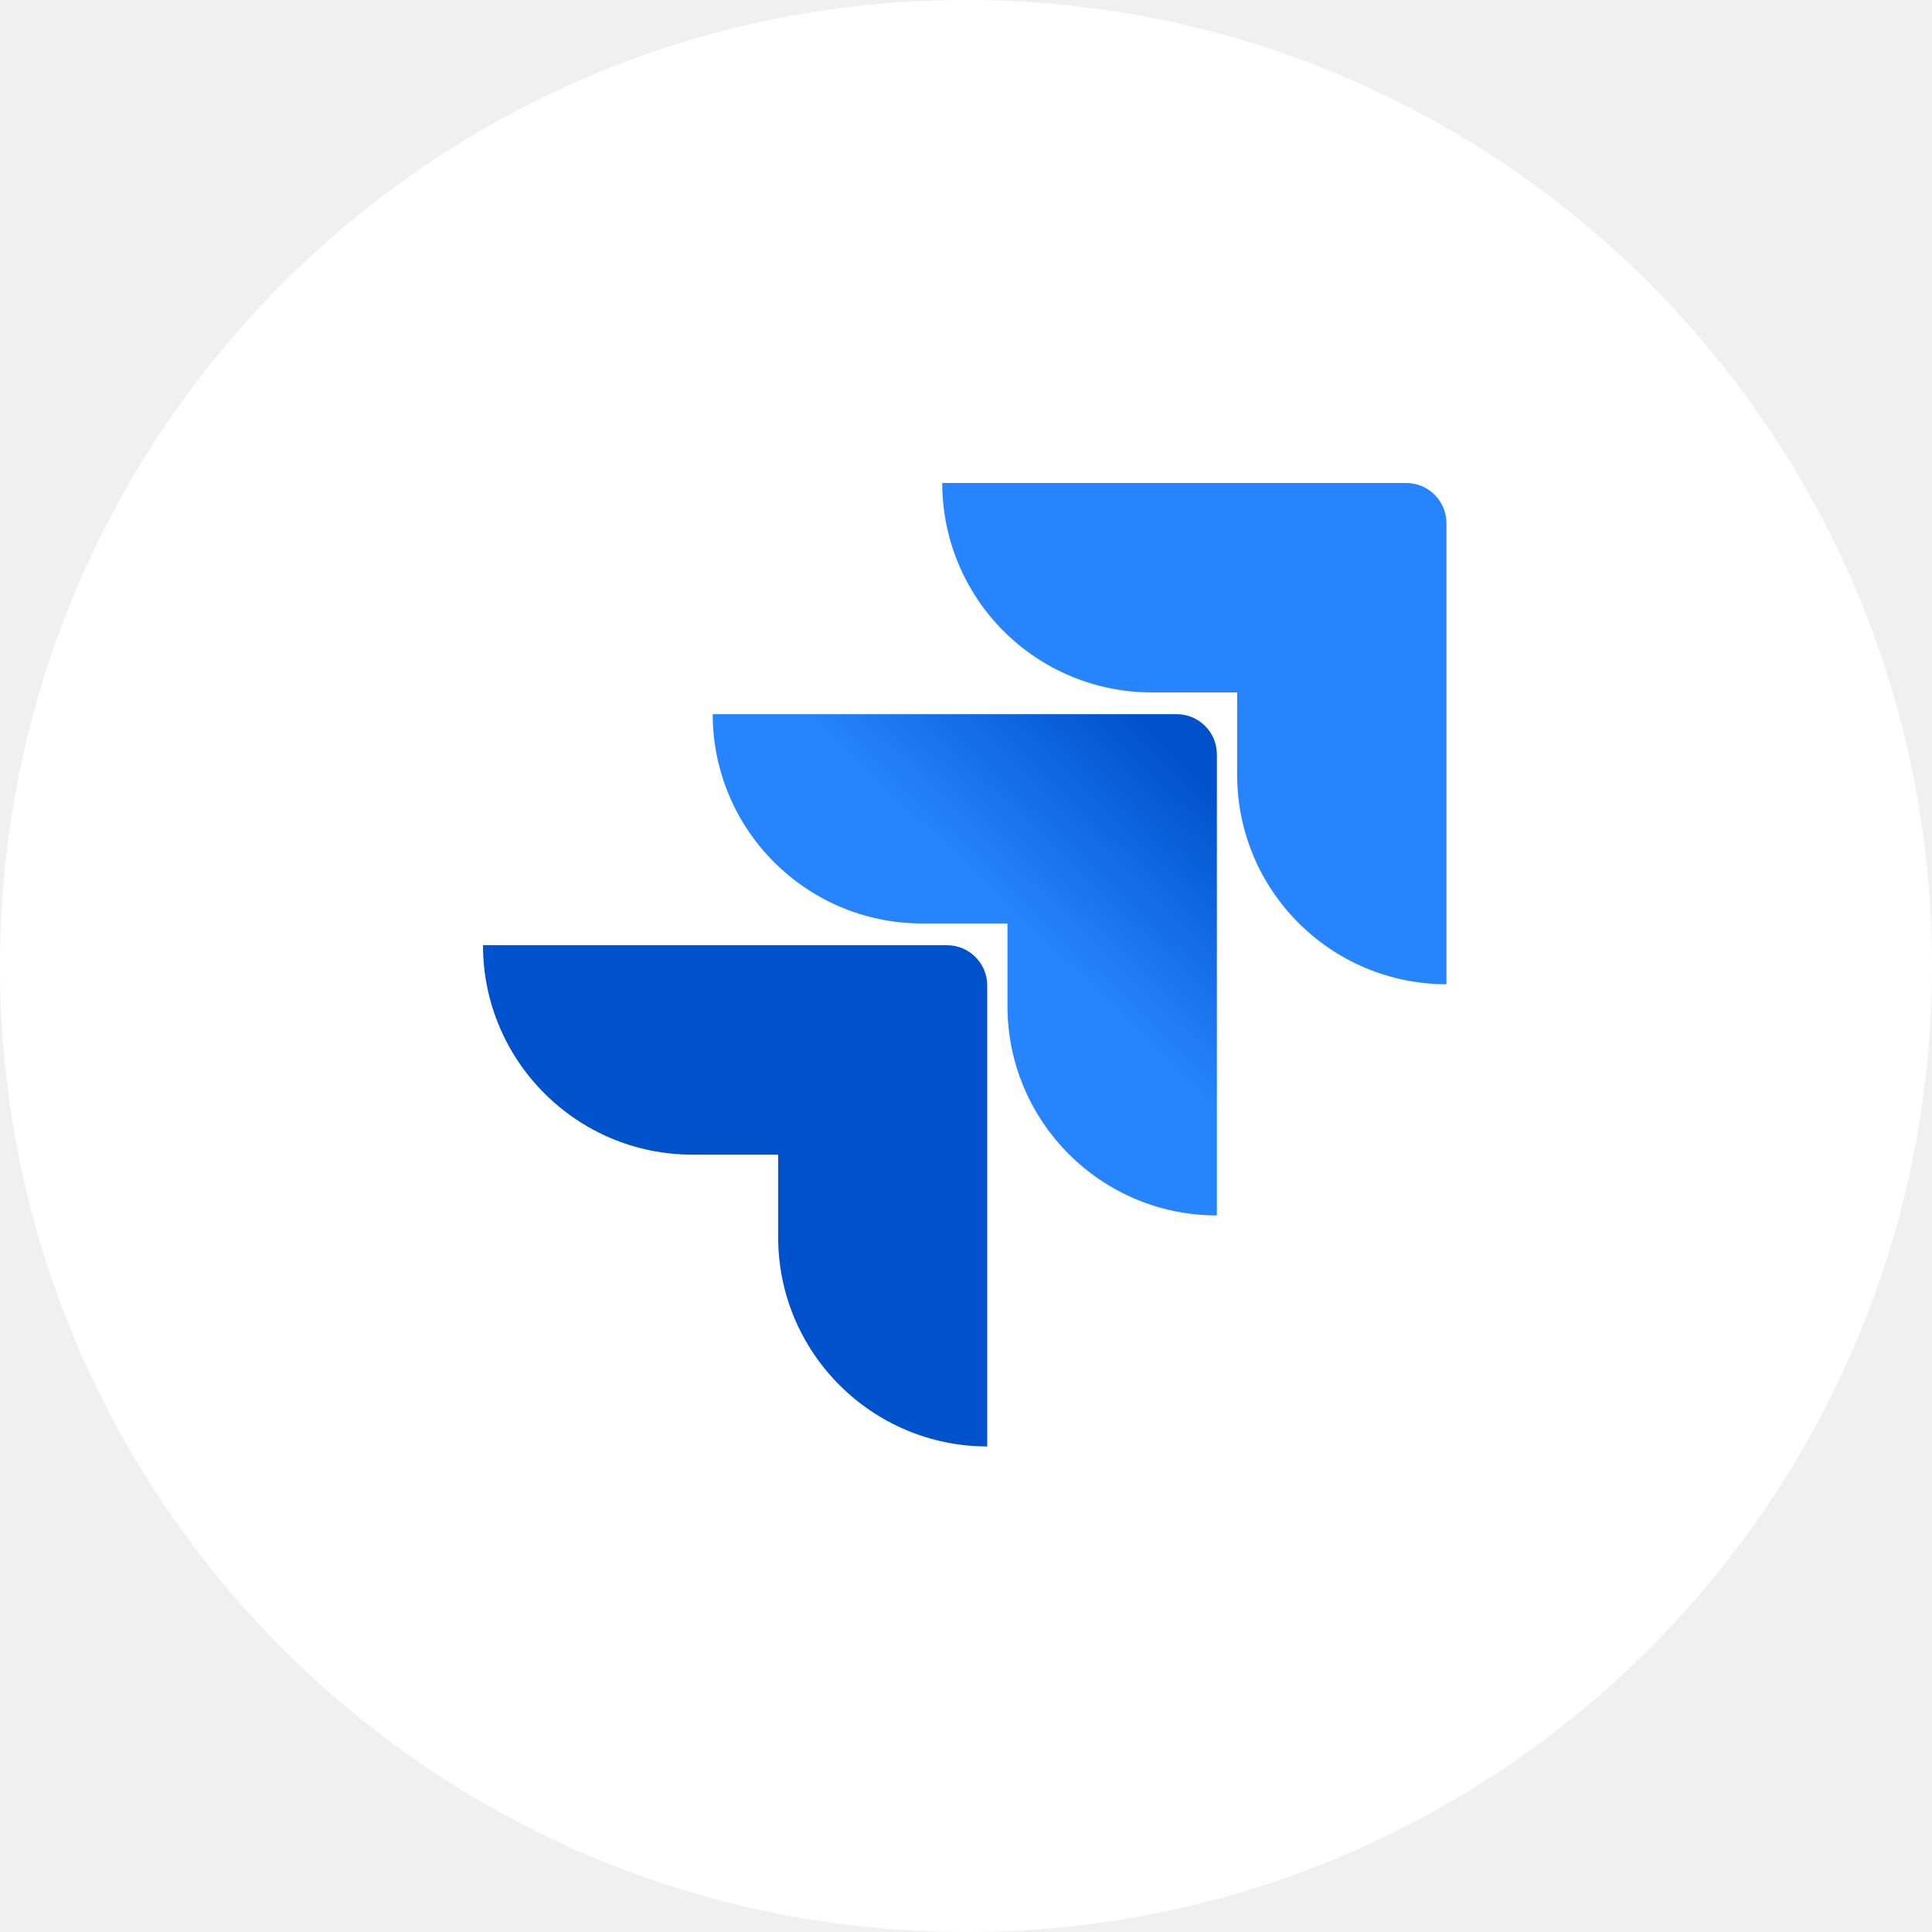
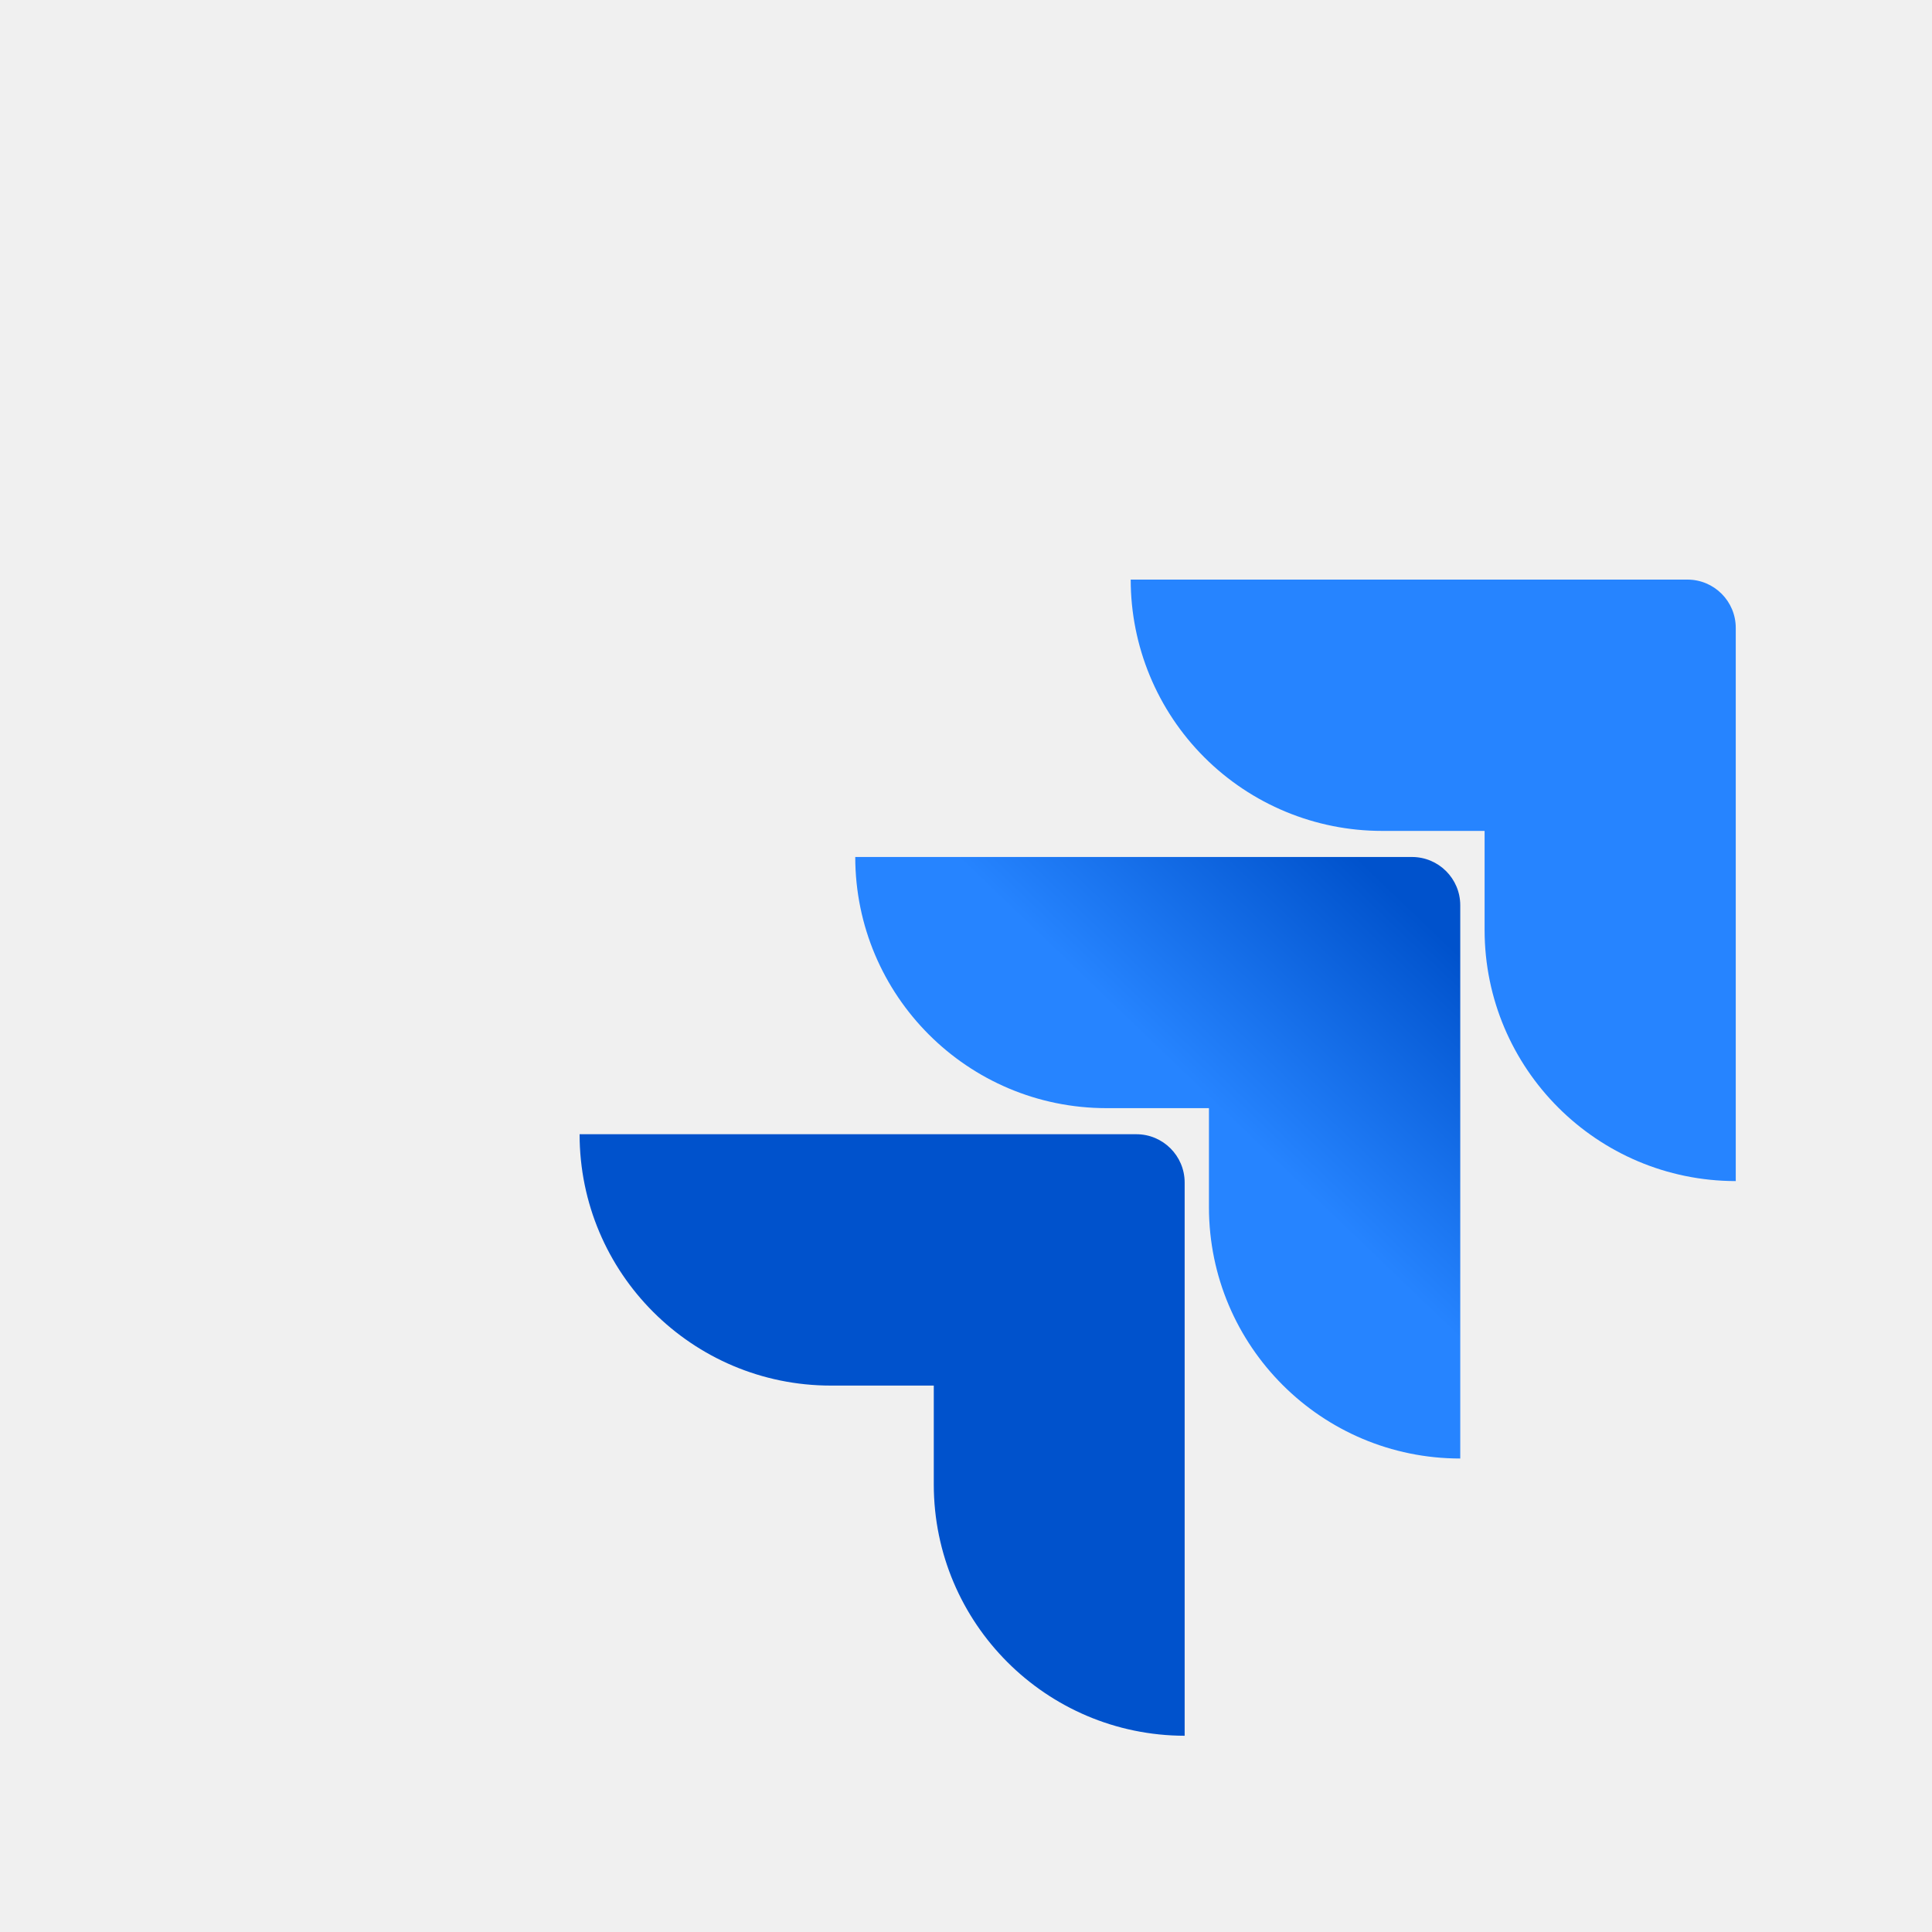
- <svg xmlns="http://www.w3.org/2000/svg" width="55" height="55" fill="none" viewBox="0 0 48 48">
-   <path fill="#fff" d="M0 24C0 10.745 10.745 0 24 0C37.255 0 48 10.745 48 24C48 37.255 37.255 48 24 48C10.745 48 0 37.255 0 24Z" />
+ <svg xmlns="http://www.w3.org/2000/svg" width="55" height="55" fill="none" viewBox="0 0 40 40">
  <path fill="#2684FF" d="M34.937 12H23.41C23.41 13.38 23.958 14.704 24.934 15.679C25.91 16.655 27.233 17.203 28.613 17.203H30.737V19.253C30.738 22.125 33.066 24.451 35.937 24.453V13C35.937 12.448 35.489 12 34.937 12Z" />
  <path fill="url(#paint0_linear)" d="M29.233 17.743H17.707C17.709 20.614 20.035 22.941 22.907 22.943H25.03V25C25.034 27.871 27.362 30.197 30.233 30.197V18.743C30.233 18.191 29.786 17.743 29.233 17.743Z" />
  <path fill="url(#paint1_linear)" d="M23.527 23.483H12C12 26.357 14.33 28.687 17.203 28.687H19.333V30.737C19.335 33.605 21.658 35.931 24.527 35.937V24.483C24.527 23.931 24.079 23.483 23.527 23.483Z" />
  <defs>
    <linearGradient id="paint0_linear" x1="27.443" x2="22.57" y1="15.326" y2="20.411" gradientUnits="userSpaceOnUse">
      <stop offset=".18" stop-color="#0052CC" />
      <stop offset="1" stop-color="#2684FF" />
    </linearGradient>
    <linearGradient id="paint1_linear" x1="376.829" x2="167.455" y1="349.939" y2="557.146" gradientUnits="userSpaceOnUse">
      <stop offset=".18" stop-color="#0052CC" />
      <stop offset="1" stop-color="#2684FF" />
    </linearGradient>
  </defs>
</svg>
